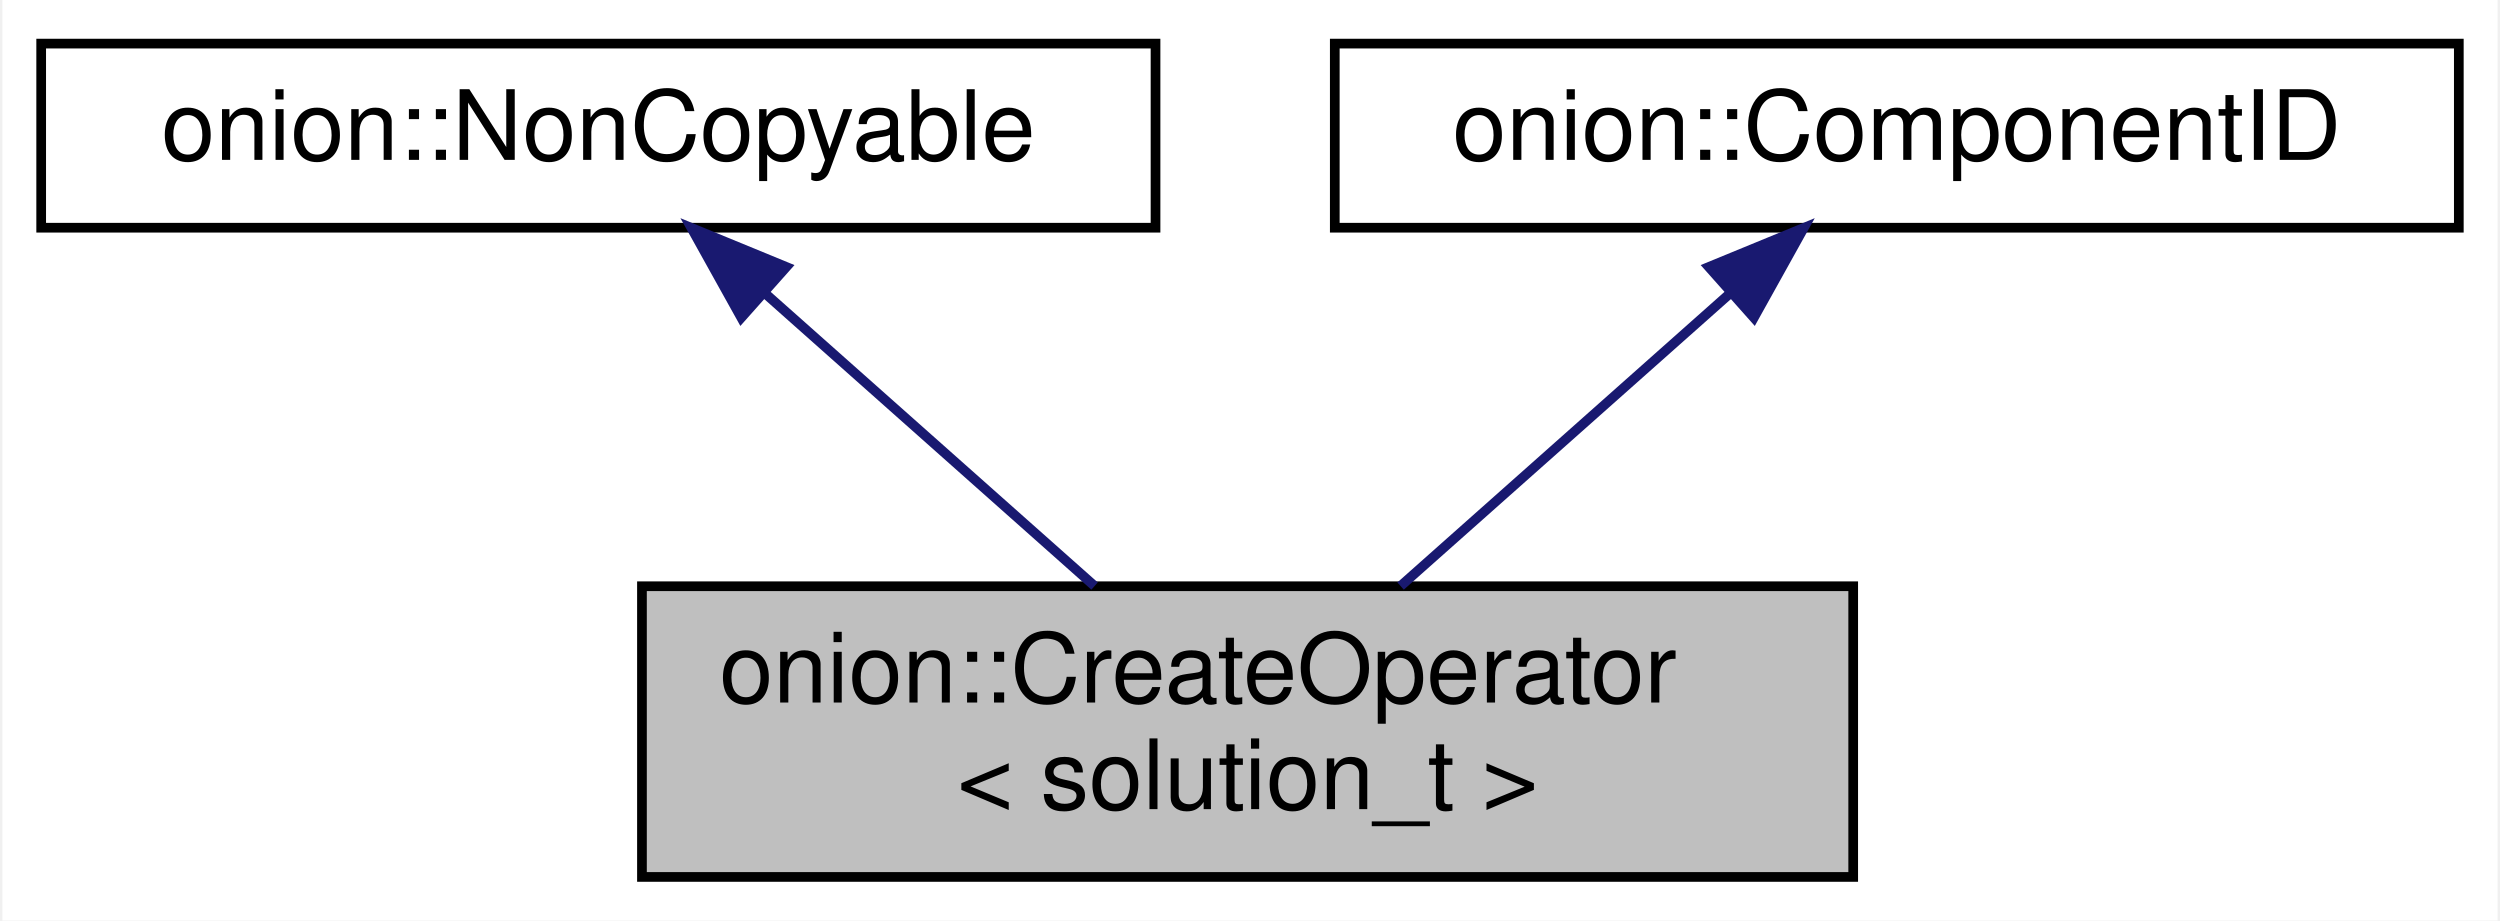
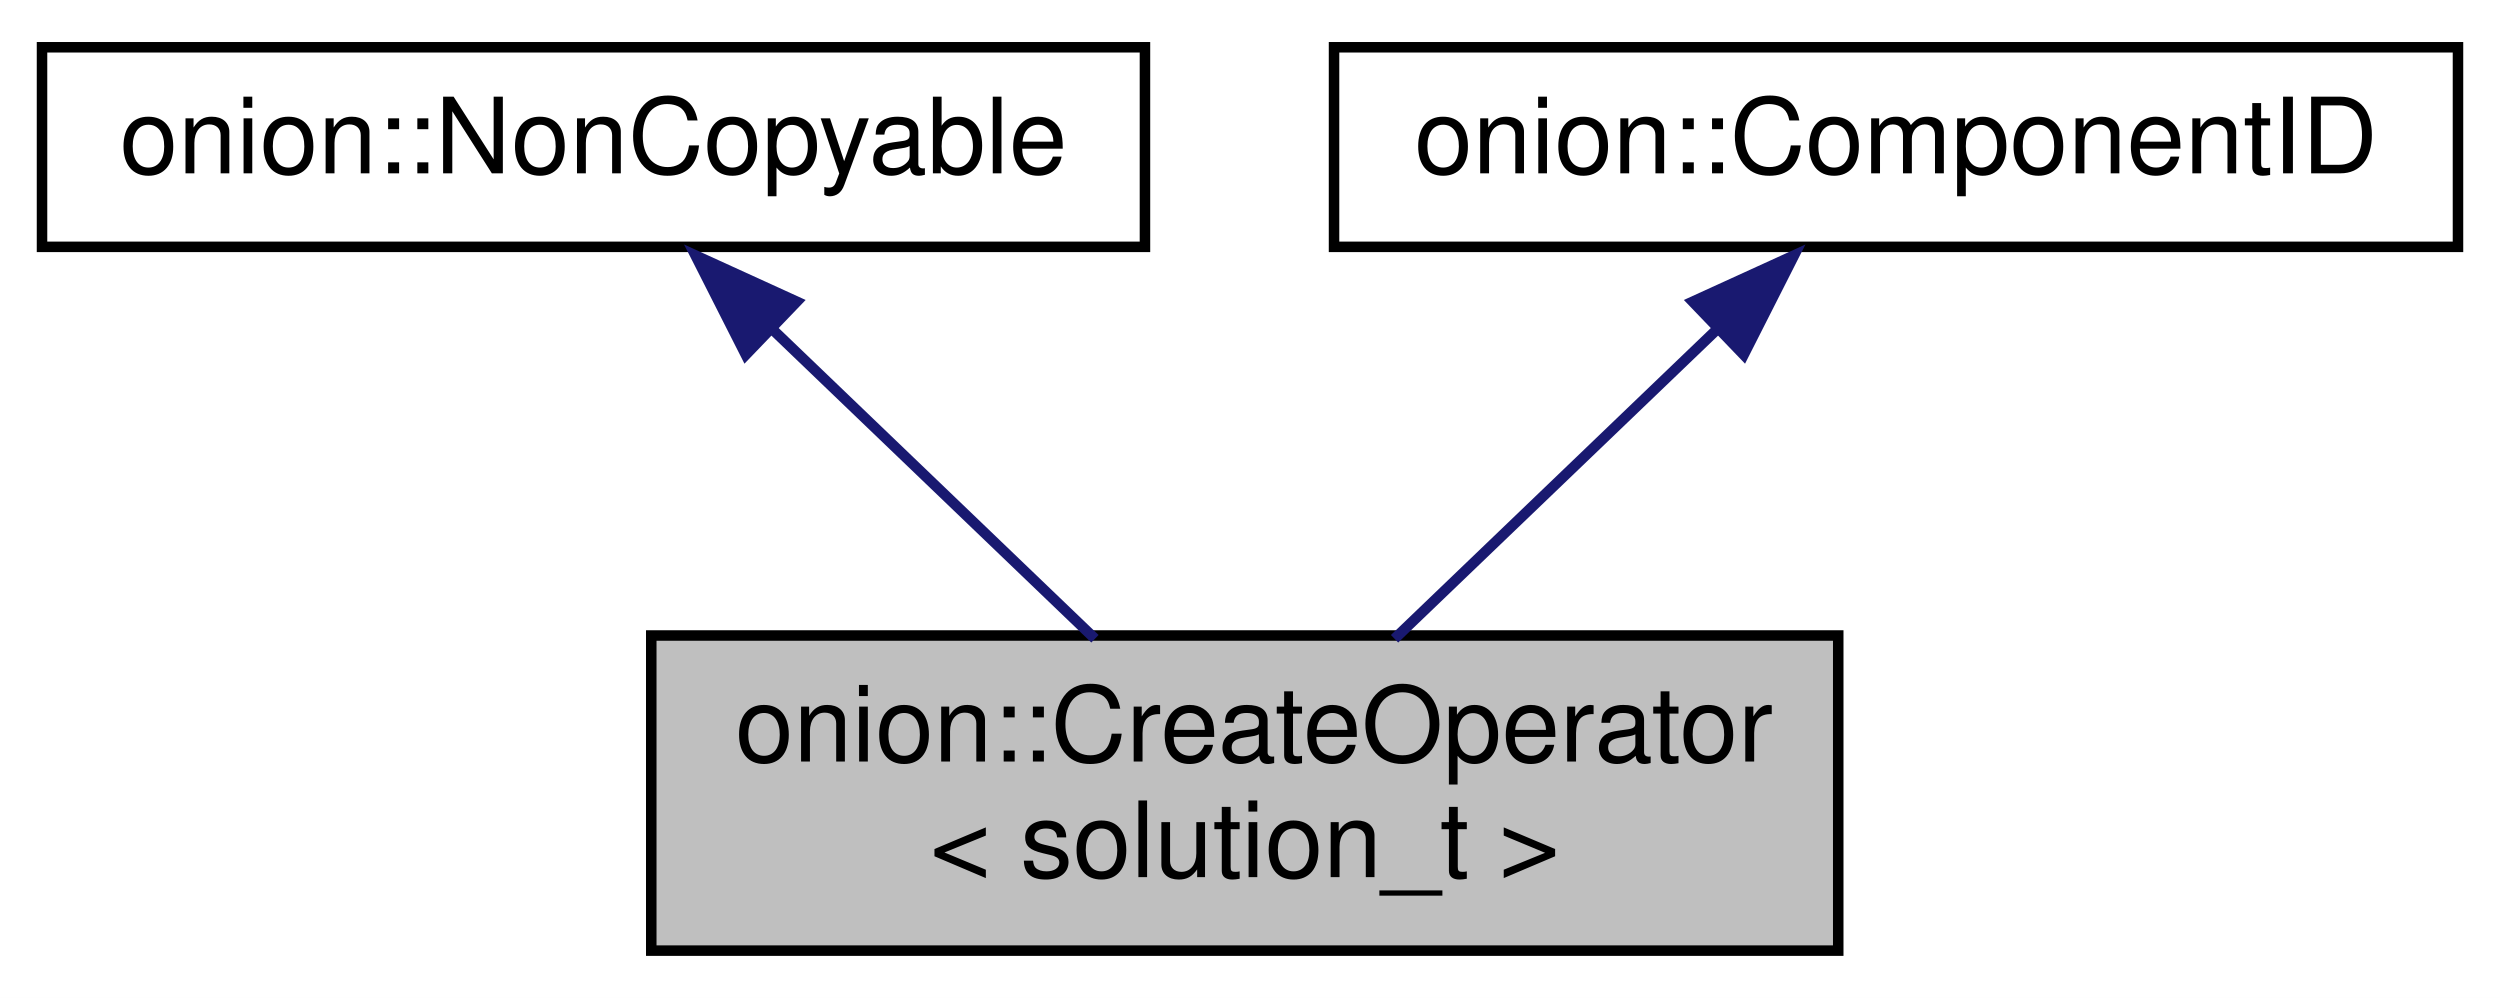
- <svg xmlns="http://www.w3.org/2000/svg" xmlns:xlink="http://www.w3.org/1999/xlink" width="258pt" height="95pt" viewBox="0.00 0.00 257.50 95.00">
+ <svg xmlns="http://www.w3.org/2000/svg" xmlns:xlink="http://www.w3.org/1999/xlink" width="238pt" height="95pt" viewBox="0.00 0.00 238.00 95.00">
  <g id="graph0" class="graph" transform="scale(1 1) rotate(0) translate(4 91)">
-     <polygon fill="white" stroke="transparent" points="-4,4 -4,-91 253.5,-91 253.5,4 -4,4" />
+     <polygon fill="white" stroke="none" points="-4,4 -4,-91 234,-91 234,4 -4,4" />
    <g id="node1" class="node">
      <g id="a_node1">
        <a xlink:title="Abstract Data Type that defines the CreateOperator component.">
-           <polygon fill="#bfbfbf" stroke="black" points="62,-0.5 62,-30.5 187,-30.5 187,-0.5 62,-0.5" />
-           <text text-anchor="start" x="70" y="-18.5" font-family="Helvetica,sans-Serif" font-size="10.00">onion::CreateOperator</text>
-           <text text-anchor="middle" x="124.5" y="-7.5" font-family="Helvetica,sans-Serif" font-size="10.00">&lt; solution_t &gt;</text>
+           <polygon fill="#bfbfbf" stroke="black" points="58,-0.5 58,-30.5 171,-30.5 171,-0.5 58,-0.5" />
+           <text text-anchor="start" x="66" y="-18.5" font-family="Helvetica,sans-Serif" font-size="10.00">onion::CreateOperator</text>
+           <text text-anchor="middle" x="114.5" y="-7.5" font-family="Helvetica,sans-Serif" font-size="10.00">&lt; solution_t &gt;</text>
        </a>
      </g>
    </g>
    <g id="node2" class="node">
      <g id="a_node2">
        <a xlink:href="classonion_1_1_non_copyable.html" target="_top" xlink:title="Class to make other classes non-copyable.">
-           <polygon fill="white" stroke="black" points="0,-67.5 0,-86.5 115,-86.5 115,-67.5 0,-67.5" />
-           <text text-anchor="middle" x="57.5" y="-74.5" font-family="Helvetica,sans-Serif" font-size="10.00">onion::NonCopyable</text>
+           <polygon fill="white" stroke="black" points="0,-67.5 0,-86.5 105,-86.5 105,-67.5 0,-67.5" />
+           <text text-anchor="middle" x="52.5" y="-74.5" font-family="Helvetica,sans-Serif" font-size="10.00">onion::NonCopyable</text>
        </a>
      </g>
    </g>
    <g id="edge1" class="edge">
-       <path fill="none" stroke="midnightblue" d="M74.79,-60.65C85.26,-51.35 98.52,-39.57 108.71,-30.52" />
-       <polygon fill="midnightblue" stroke="midnightblue" points="72.25,-58.22 67.1,-67.48 76.9,-63.45 72.25,-58.22" />
+       <path fill="none" stroke="midnightblue" d="M69.2,-59.97C78.9,-50.66 90.99,-39.06 100.24,-30.19" />
+       <polygon fill="midnightblue" stroke="midnightblue" points="67,-57.23 62.21,-66.68 71.85,-62.28 67,-57.23" />
    </g>
    <g id="node3" class="node">
      <g id="a_node3">
        <a xlink:href="classonion_1_1_component_i_d.html" target="_top" xlink:title="Base class used to identify concrete implementations of the Onion basic components.">
-           <polygon fill="white" stroke="black" points="133.5,-67.5 133.5,-86.5 249.5,-86.5 249.5,-67.5 133.5,-67.5" />
-           <text text-anchor="middle" x="191.5" y="-74.5" font-family="Helvetica,sans-Serif" font-size="10.00">onion::ComponentID</text>
+           <polygon fill="white" stroke="black" points="123,-67.5 123,-86.5 230,-86.5 230,-67.5 123,-67.5" />
+           <text text-anchor="middle" x="176.5" y="-74.5" font-family="Helvetica,sans-Serif" font-size="10.00">onion::ComponentID</text>
        </a>
      </g>
    </g>
    <g id="edge2" class="edge">
-       <path fill="none" stroke="midnightblue" d="M174.21,-60.65C163.74,-51.35 150.48,-39.57 140.29,-30.52" />
-       <polygon fill="midnightblue" stroke="midnightblue" points="172.1,-63.45 181.9,-67.48 176.75,-58.22 172.1,-63.45" />
+       <path fill="none" stroke="midnightblue" d="M159.8,-59.97C150.1,-50.66 138.01,-39.06 128.76,-30.19" />
+       <polygon fill="midnightblue" stroke="midnightblue" points="157.15,-62.28 166.79,-66.68 162,-57.23 157.15,-62.28" />
    </g>
  </g>
</svg>
